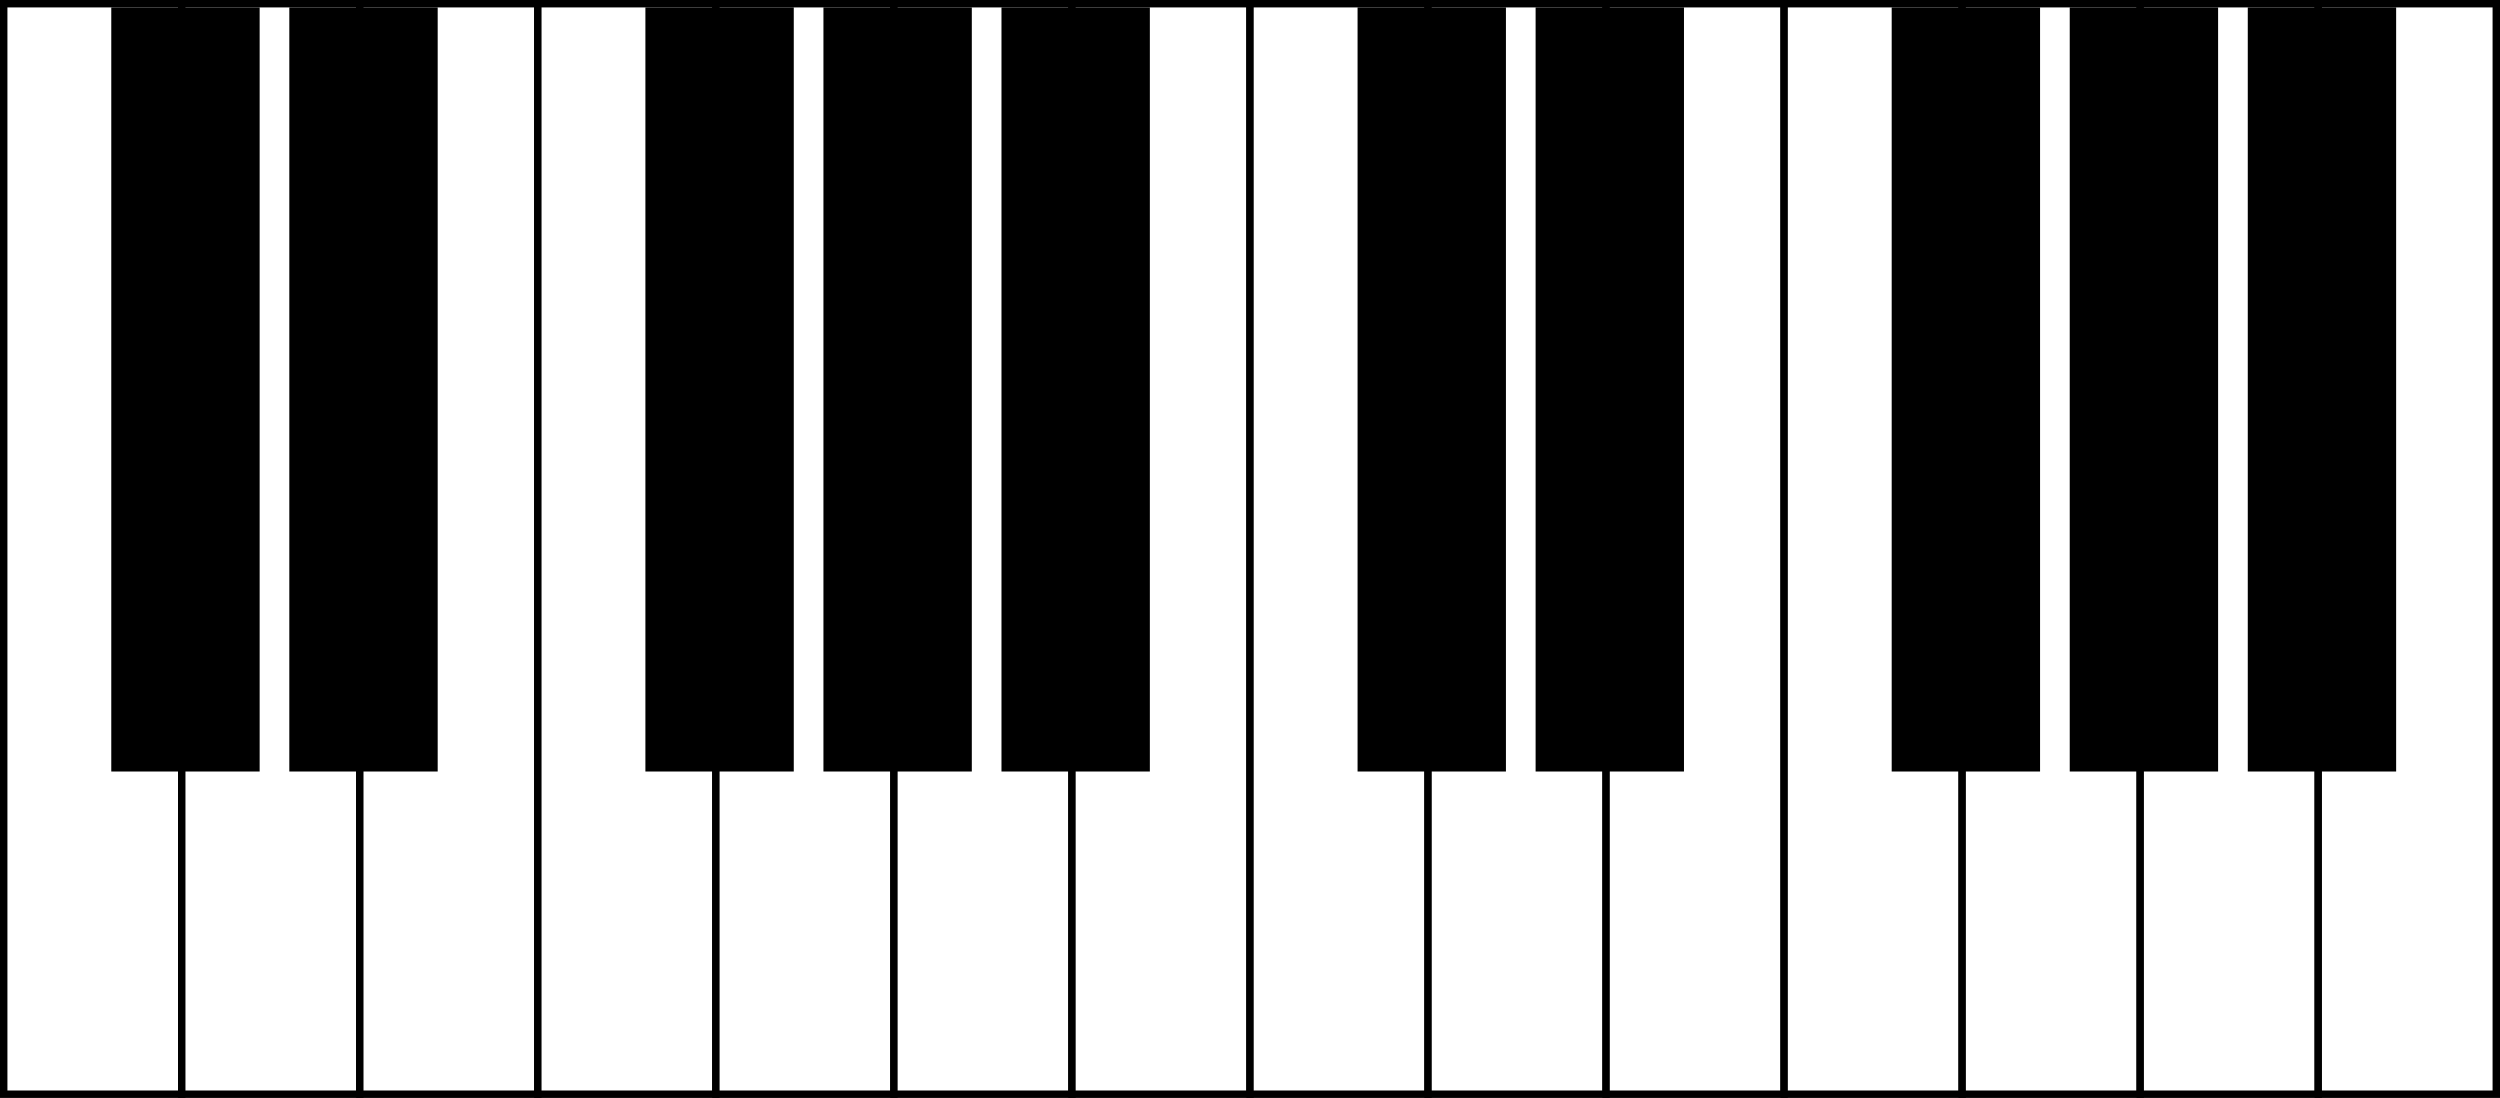
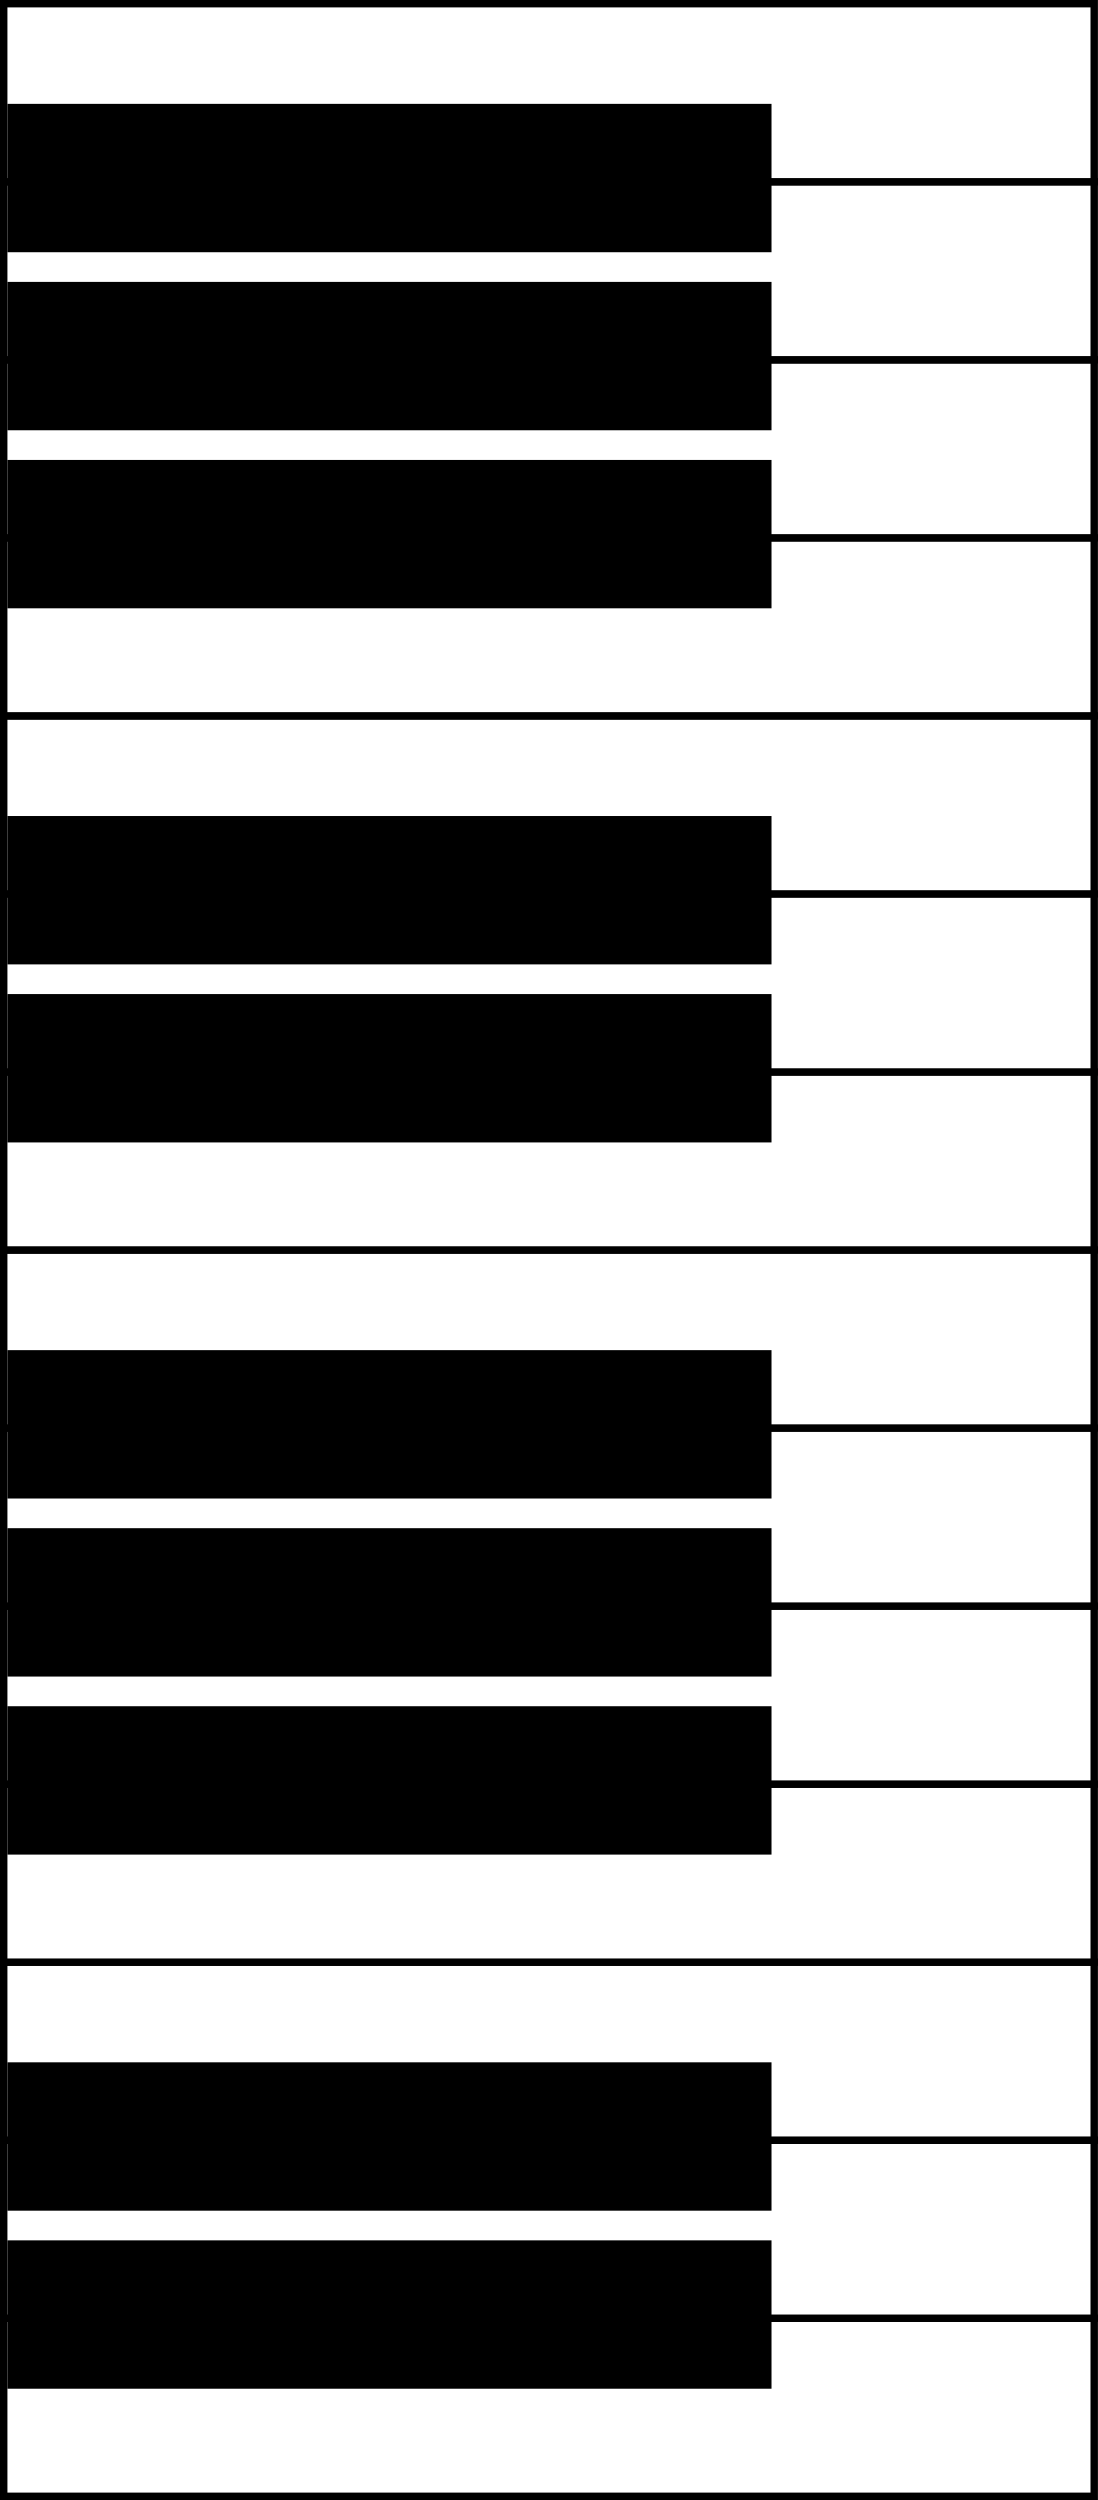
- <svg xmlns="http://www.w3.org/2000/svg" width="337" height="148" viewBox="0 0 337 148" fill="none">
+ <svg xmlns="http://www.w3.org/2000/svg" width="148" height="337" viewBox="0 0 148 337" fill="none">
  <g id="piano">
-     <rect id="key_48" x="0.5" y="0.5" width="24" height="147" fill="white" stroke="black" />
-     <rect id="key_50" x="24.5" y="0.5" width="24" height="147" fill="white" stroke="black" />
-     <rect id="key_52" x="48.5" y="0.5" width="24" height="147" fill="white" stroke="black" />
-     <rect id="key_53" x="72.5" y="0.5" width="24" height="147" fill="white" stroke="black" />
-     <rect id="key_55" x="96.5" y="0.5" width="24" height="147" fill="white" stroke="black" />
-     <rect id="key_57" x="120.5" y="0.5" width="24" height="147" fill="white" stroke="black" />
-     <rect id="key_59" x="144.5" y="0.5" width="24" height="147" fill="white" stroke="black" />
-     <rect id="key_60" x="168.5" y="0.5" width="24" height="147" fill="white" stroke="black" />
-     <rect id="key_62" x="192.5" y="0.5" width="24" height="147" fill="white" stroke="black" />
-     <rect id="key_64" x="216.5" y="0.5" width="24" height="147" fill="white" stroke="black" />
-     <rect id="key_65" x="240.5" y="0.5" width="24" height="147" fill="white" stroke="black" />
-     <rect id="key_67" x="264.5" y="0.5" width="24" height="147" fill="white" stroke="black" />
-     <rect id="key_69" x="288.5" y="0.5" width="24" height="147" fill="white" stroke="black" />
-     <rect id="key_71" x="312.5" y="0.5" width="24" height="147" fill="white" stroke="black" />
-     <rect id="key_49" x="15" y="1" width="20" height="103" fill="black" />
-     <rect id="key_51" x="39" y="1" width="20" height="103" fill="black" />
-     <rect id="key_54" x="87" y="1" width="20" height="103" fill="black" />
-     <rect id="key_56" x="111" y="1" width="20" height="103" fill="black" />
-     <rect id="key_58" x="135" y="1" width="20" height="103" fill="black" />
-     <rect id="key_61" x="183" y="1" width="20" height="103" fill="black" />
-     <rect id="key_63" x="207" y="1" width="20" height="103" fill="black" />
-     <rect id="key_66" x="255" y="1" width="20" height="103" fill="black" />
-     <rect id="key_68" x="279" y="1" width="20" height="103" fill="black" />
-     <rect id="key_70" x="303" y="1" width="20" height="103" fill="black" />
+     <rect id="key_48" x="0.5" y="336.5" width="24" height="147" transform="rotate(-90 0.5 336.5)" fill="white" stroke="black" />
+     <rect id="key_50" x="0.5" y="312.5" width="24" height="147" transform="rotate(-90 0.5 312.5)" fill="white" stroke="black" />
+     <rect id="key_52" x="0.5" y="288.5" width="24" height="147" transform="rotate(-90 0.5 288.5)" fill="white" stroke="black" />
+     <rect id="key_53" x="0.5" y="264.5" width="24" height="147" transform="rotate(-90 0.5 264.5)" fill="white" stroke="black" />
+     <rect id="key_55" x="0.5" y="240.5" width="24" height="147" transform="rotate(-90 0.5 240.5)" fill="white" stroke="black" />
+     <rect id="key_57" x="0.5" y="216.5" width="24" height="147" transform="rotate(-90 0.5 216.5)" fill="white" stroke="black" />
+     <rect id="key_59" x="0.5" y="192.5" width="24" height="147" transform="rotate(-90 0.5 192.5)" fill="white" stroke="black" />
+     <rect id="key_60" x="0.5" y="168.5" width="24" height="147" transform="rotate(-90 0.5 168.5)" fill="white" stroke="black" />
+     <rect id="key_62" x="0.5" y="144.5" width="24" height="147" transform="rotate(-90 0.5 144.5)" fill="white" stroke="black" />
+     <rect id="key_64" x="0.5" y="120.5" width="24" height="147" transform="rotate(-90 0.5 120.5)" fill="white" stroke="black" />
+     <rect id="key_65" x="0.5" y="96.5" width="24" height="147" transform="rotate(-90 0.5 96.5)" fill="white" stroke="black" />
+     <rect id="key_67" x="0.5" y="72.5" width="24" height="147" transform="rotate(-90 0.5 72.5)" fill="white" stroke="black" />
+     <rect id="key_69" x="0.5" y="48.5" width="24" height="147" transform="rotate(-90 0.5 48.5)" fill="white" stroke="black" />
+     <rect id="key_71" x="0.5" y="24.5" width="24" height="147" transform="rotate(-90 0.5 24.5)" fill="white" stroke="black" />
+     <rect id="key_49" x="1" y="322" width="20" height="103" transform="rotate(-90 1 322)" fill="black" />
+     <rect id="key_51" x="1" y="298" width="20" height="103" transform="rotate(-90 1 298)" fill="black" />
+     <rect id="key_54" x="1" y="250" width="20" height="103" transform="rotate(-90 1 250)" fill="black" />
+     <rect id="key_56" x="1" y="226" width="20" height="103" transform="rotate(-90 1 226)" fill="black" />
+     <rect id="key_58" x="1" y="202" width="20" height="103" transform="rotate(-90 1 202)" fill="black" />
+     <rect id="key_61" x="1" y="154" width="20" height="103" transform="rotate(-90 1 154)" fill="black" />
+     <rect id="key_63" x="1" y="130" width="20" height="103" transform="rotate(-90 1 130)" fill="black" />
+     <rect id="key_66" x="1" y="82" width="20" height="103" transform="rotate(-90 1 82)" fill="black" />
+     <rect id="key_68" x="1" y="58" width="20" height="103" transform="rotate(-90 1 58)" fill="black" />
+     <rect id="key_70" x="1" y="34" width="20" height="103" transform="rotate(-90 1 34)" fill="black" />
  </g>
</svg>
